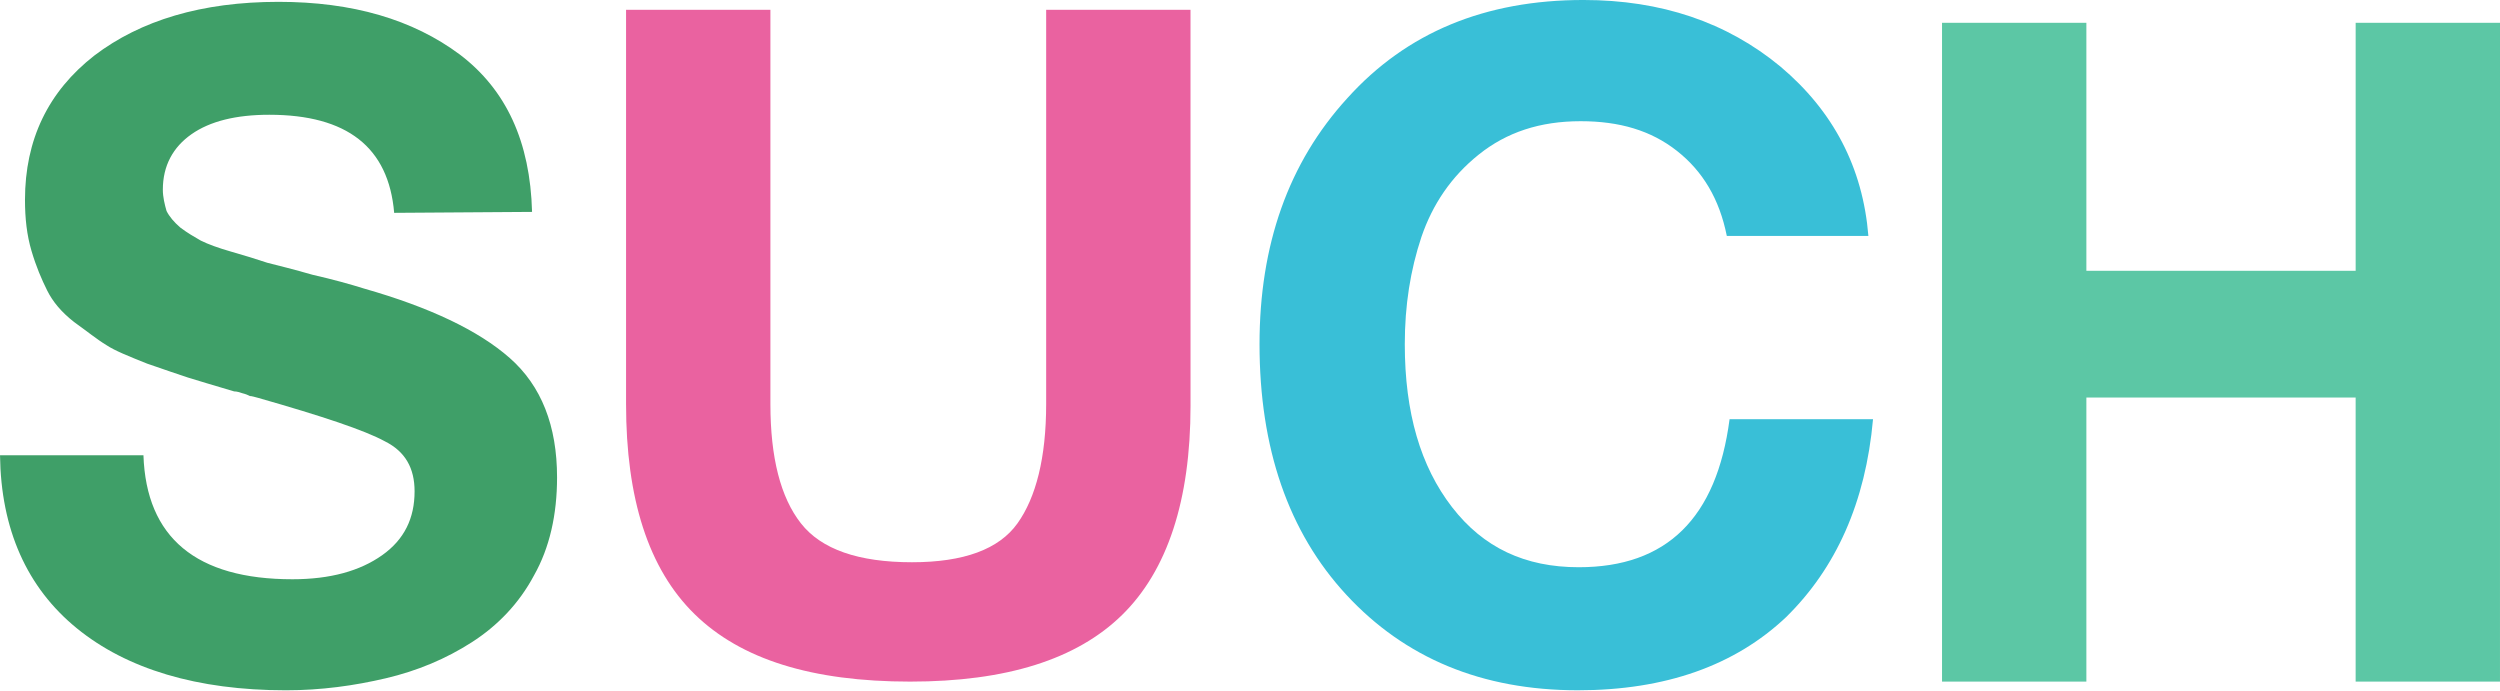
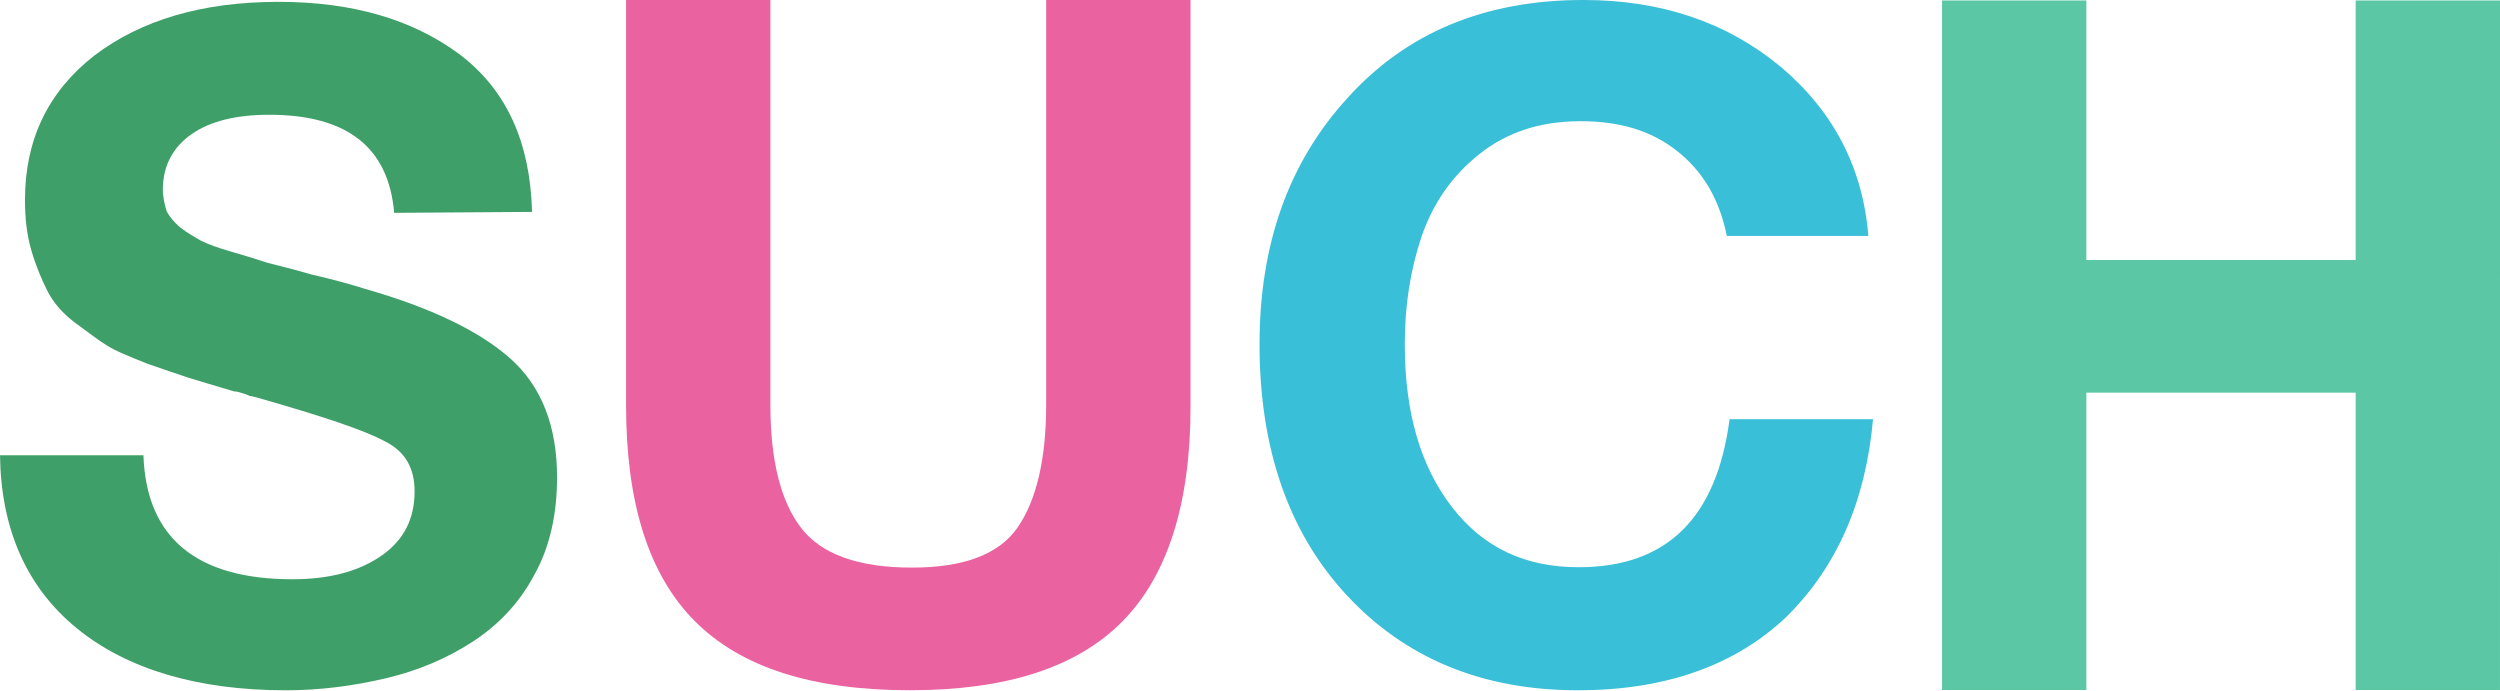
<svg xmlns="http://www.w3.org/2000/svg" width="152.498mm" height="42.108mm" viewBox="0 0 152.498 42.108" version="1.1" id="svg5" xml:space="preserve">
  <defs id="defs2" />
  <g id="layer1" transform="translate(-25.83487,-46.19669)">
    <g aria-label="SUCH " id="text9525" style="font-size:56.444px;letter-spacing:0.638px;fill:#39bfd7;stroke-width:2">
      <path d="m 58.29,59.122 c -0.113,-4.29 -1.58,-7.451 -4.403,-9.596 -2.879,-2.145 -6.548,-3.217 -11.063,-3.217 -4.685,0 -8.41,1.129 -11.232,3.274 -2.822,2.201 -4.233,5.136 -4.233,8.805 0,1.129 0.113,2.145 0.395,3.104 0.282,0.96 0.621,1.75 0.96,2.427 0.339,0.677 0.847,1.298 1.637,1.919 0.79,0.564 1.411,1.072 1.976,1.411 0.508,0.339 1.355,0.677 2.484,1.129 1.129,0.395 1.976,0.677 2.484,0.847 0.564,0.169 1.468,0.452 2.822,0.847 0.169,0 0.339,0.056 0.508,0.113 0.226,0.056 0.339,0.113 0.452,0.169 0.113,0 0.282,0.056 0.508,0.113 3.951,1.129 6.491,1.976 7.733,2.653 1.242,0.621 1.806,1.637 1.806,3.048 0,1.637 -0.621,2.935 -1.976,3.895 -1.355,0.96 -3.161,1.468 -5.475,1.468 -5.87,0 -8.918,-2.54 -9.088,-7.564 h -8.749 c 0.056,4.516 1.637,8.072 4.685,10.555 3.048,2.484 7.338,3.782 12.756,3.782 2.145,0 4.177,-0.282 6.096,-0.734 1.919,-0.452 3.669,-1.185 5.249,-2.201 1.58,-1.016 2.879,-2.371 3.782,-4.064 0.96,-1.693 1.411,-3.725 1.411,-5.983 0,-3.161 -0.96,-5.588 -2.879,-7.281 -1.919,-1.693 -4.911,-3.104 -8.862,-4.233 -0.903,-0.282 -1.919,-0.564 -3.161,-0.847 -1.185,-0.339 -2.088,-0.564 -2.766,-0.734 -0.677,-0.226 -1.411,-0.452 -2.201,-0.677 -0.79,-0.226 -1.411,-0.452 -1.863,-0.677 -0.395,-0.226 -0.79,-0.452 -1.242,-0.79 -0.395,-0.339 -0.677,-0.677 -0.847,-1.016 -0.113,-0.395 -0.226,-0.847 -0.226,-1.298 0,-1.468 0.621,-2.596 1.75,-3.387 1.129,-0.79 2.709,-1.185 4.741,-1.185 4.741,0 7.281,1.976 7.62,5.983 z" style="-inkscape-font-specification:'Helvetica Neue Bold';fill:#3f9f68;fill-opacity:1" id="path2392" />
-       <path d="m 98.455,46.796 h -8.805 v 24.045 c 0,3.274 -0.621,5.701 -1.75,7.281 -1.129,1.58 -3.274,2.371 -6.435,2.371 -3.274,0 -5.532,-0.79 -6.773,-2.371 -1.242,-1.58 -1.863,-4.008 -1.863,-7.281 V 46.796 h -8.805 v 24.045 c 0,5.757 1.355,10.047 4.177,12.813 2.822,2.766 7.168,4.12 13.152,4.12 5.87,0 10.16,-1.355 12.926,-4.064 2.766,-2.709 4.177,-6.999 4.177,-12.756 z" style="-inkscape-font-specification:'Helvetica Neue Bold';fill:#ea62a0;fill-opacity:1" id="path2394" />
+       <path d="m 98.455,46.195 h -8.805 v 24.707 c 0,3.364 -0.621,5.858 -1.75,7.482 -1.129,1.624 -3.274,2.436 -6.435,2.436 -3.274,0 -5.532,-0.812 -6.773,-2.436 -1.242,-1.624 -1.863,-4.118 -1.863,-7.482 V 46.195 h -8.805 v 24.707 c 0,5.916 1.355,10.324 4.177,13.165 2.822,2.842 7.168,4.234 13.152,4.234 5.87,0 10.16,-1.392 12.926,-4.176 2.766,-2.784 4.177,-7.192 4.177,-13.107 z" style="-inkscape-font-specification:'Helvetica Neue Bold';fill:#ea62a0;fill-opacity:1;stroke-width:2.027" id="path2394" />
      <path d="m 140.087,71.766 h -8.749 c -0.79,6.04 -3.838,9.031 -9.2,9.031 -3.274,0 -5.814,-1.185 -7.733,-3.669 -1.919,-2.484 -2.879,-5.757 -2.879,-9.934 0,-2.371 0.339,-4.516 1.016,-6.548 0.677,-1.976 1.806,-3.669 3.5,-5.024 1.693,-1.355 3.725,-2.032 6.209,-2.032 2.371,0 4.29,0.564 5.87,1.806 1.58,1.242 2.596,2.935 3.048,5.193 h 8.636 c -0.339,-4.177 -2.145,-7.62 -5.362,-10.329 -3.274,-2.709 -7.281,-4.064 -12.023,-4.064 -5.983,0 -10.781,1.976 -14.393,5.983 -3.612,3.951 -5.362,8.975 -5.362,15.014 0,6.322 1.75,11.458 5.306,15.296 3.556,3.838 8.241,5.814 14.111,5.814 5.362,0 9.596,-1.524 12.7,-4.459 3.048,-2.992 4.854,-6.999 5.306,-12.079 z" style="-inkscape-font-specification:'Helvetica Neue Bold'" id="path2396" />
-       <path d="m 178.333,47.587 h -8.805 V 62.714 H 153.102 V 47.587 h -8.805 v 40.188 h 8.805 v -17.328 h 16.425 v 17.328 h 8.805 z" style="-inkscape-font-specification:'Helvetica Neue Bold';fill:#5cc7a5;fill-opacity:1" id="path2398" />
+       <path d="m 178.333,46.224 h -8.805 V 62.057 H 153.102 V 46.224 h -8.805 v 42.062 h 8.805 V 70.15 h 16.425 v 18.136 h 8.805 z" style="-inkscape-font-specification:'Helvetica Neue Bold';fill:#5cc7a5;fill-opacity:1;stroke-width:2.046" id="path2398" />
    </g>
  </g>
</svg>
